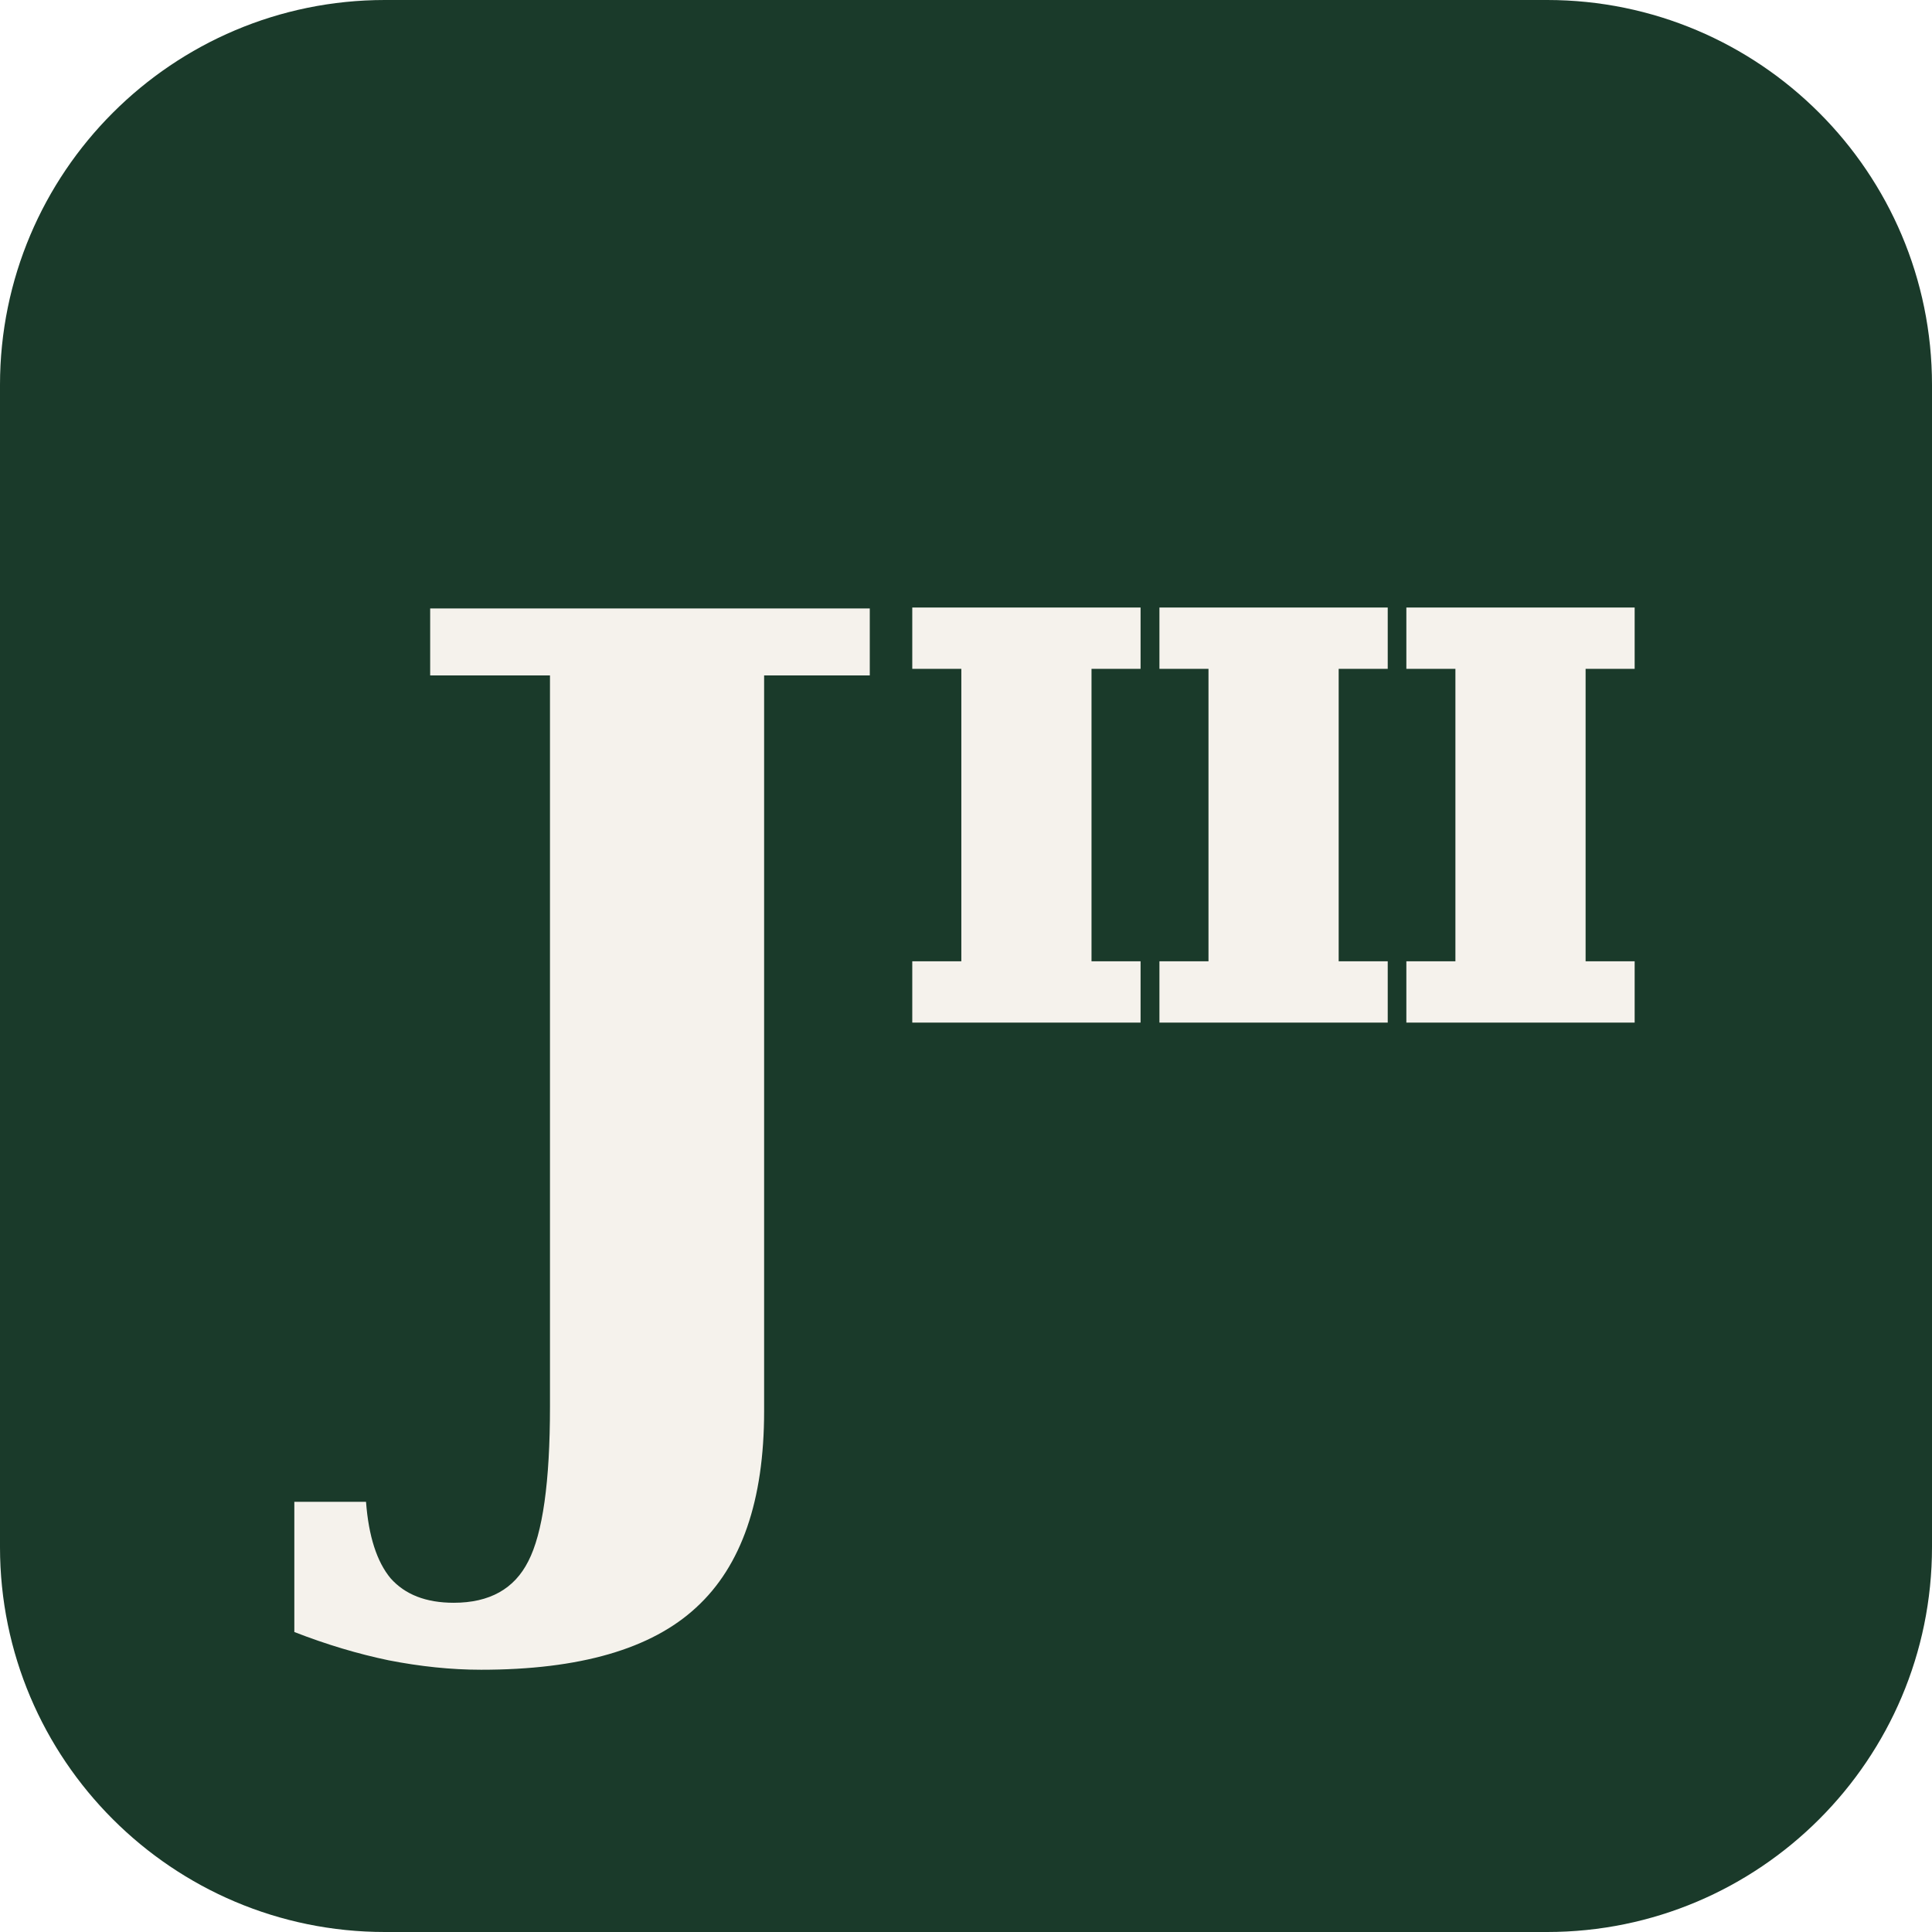
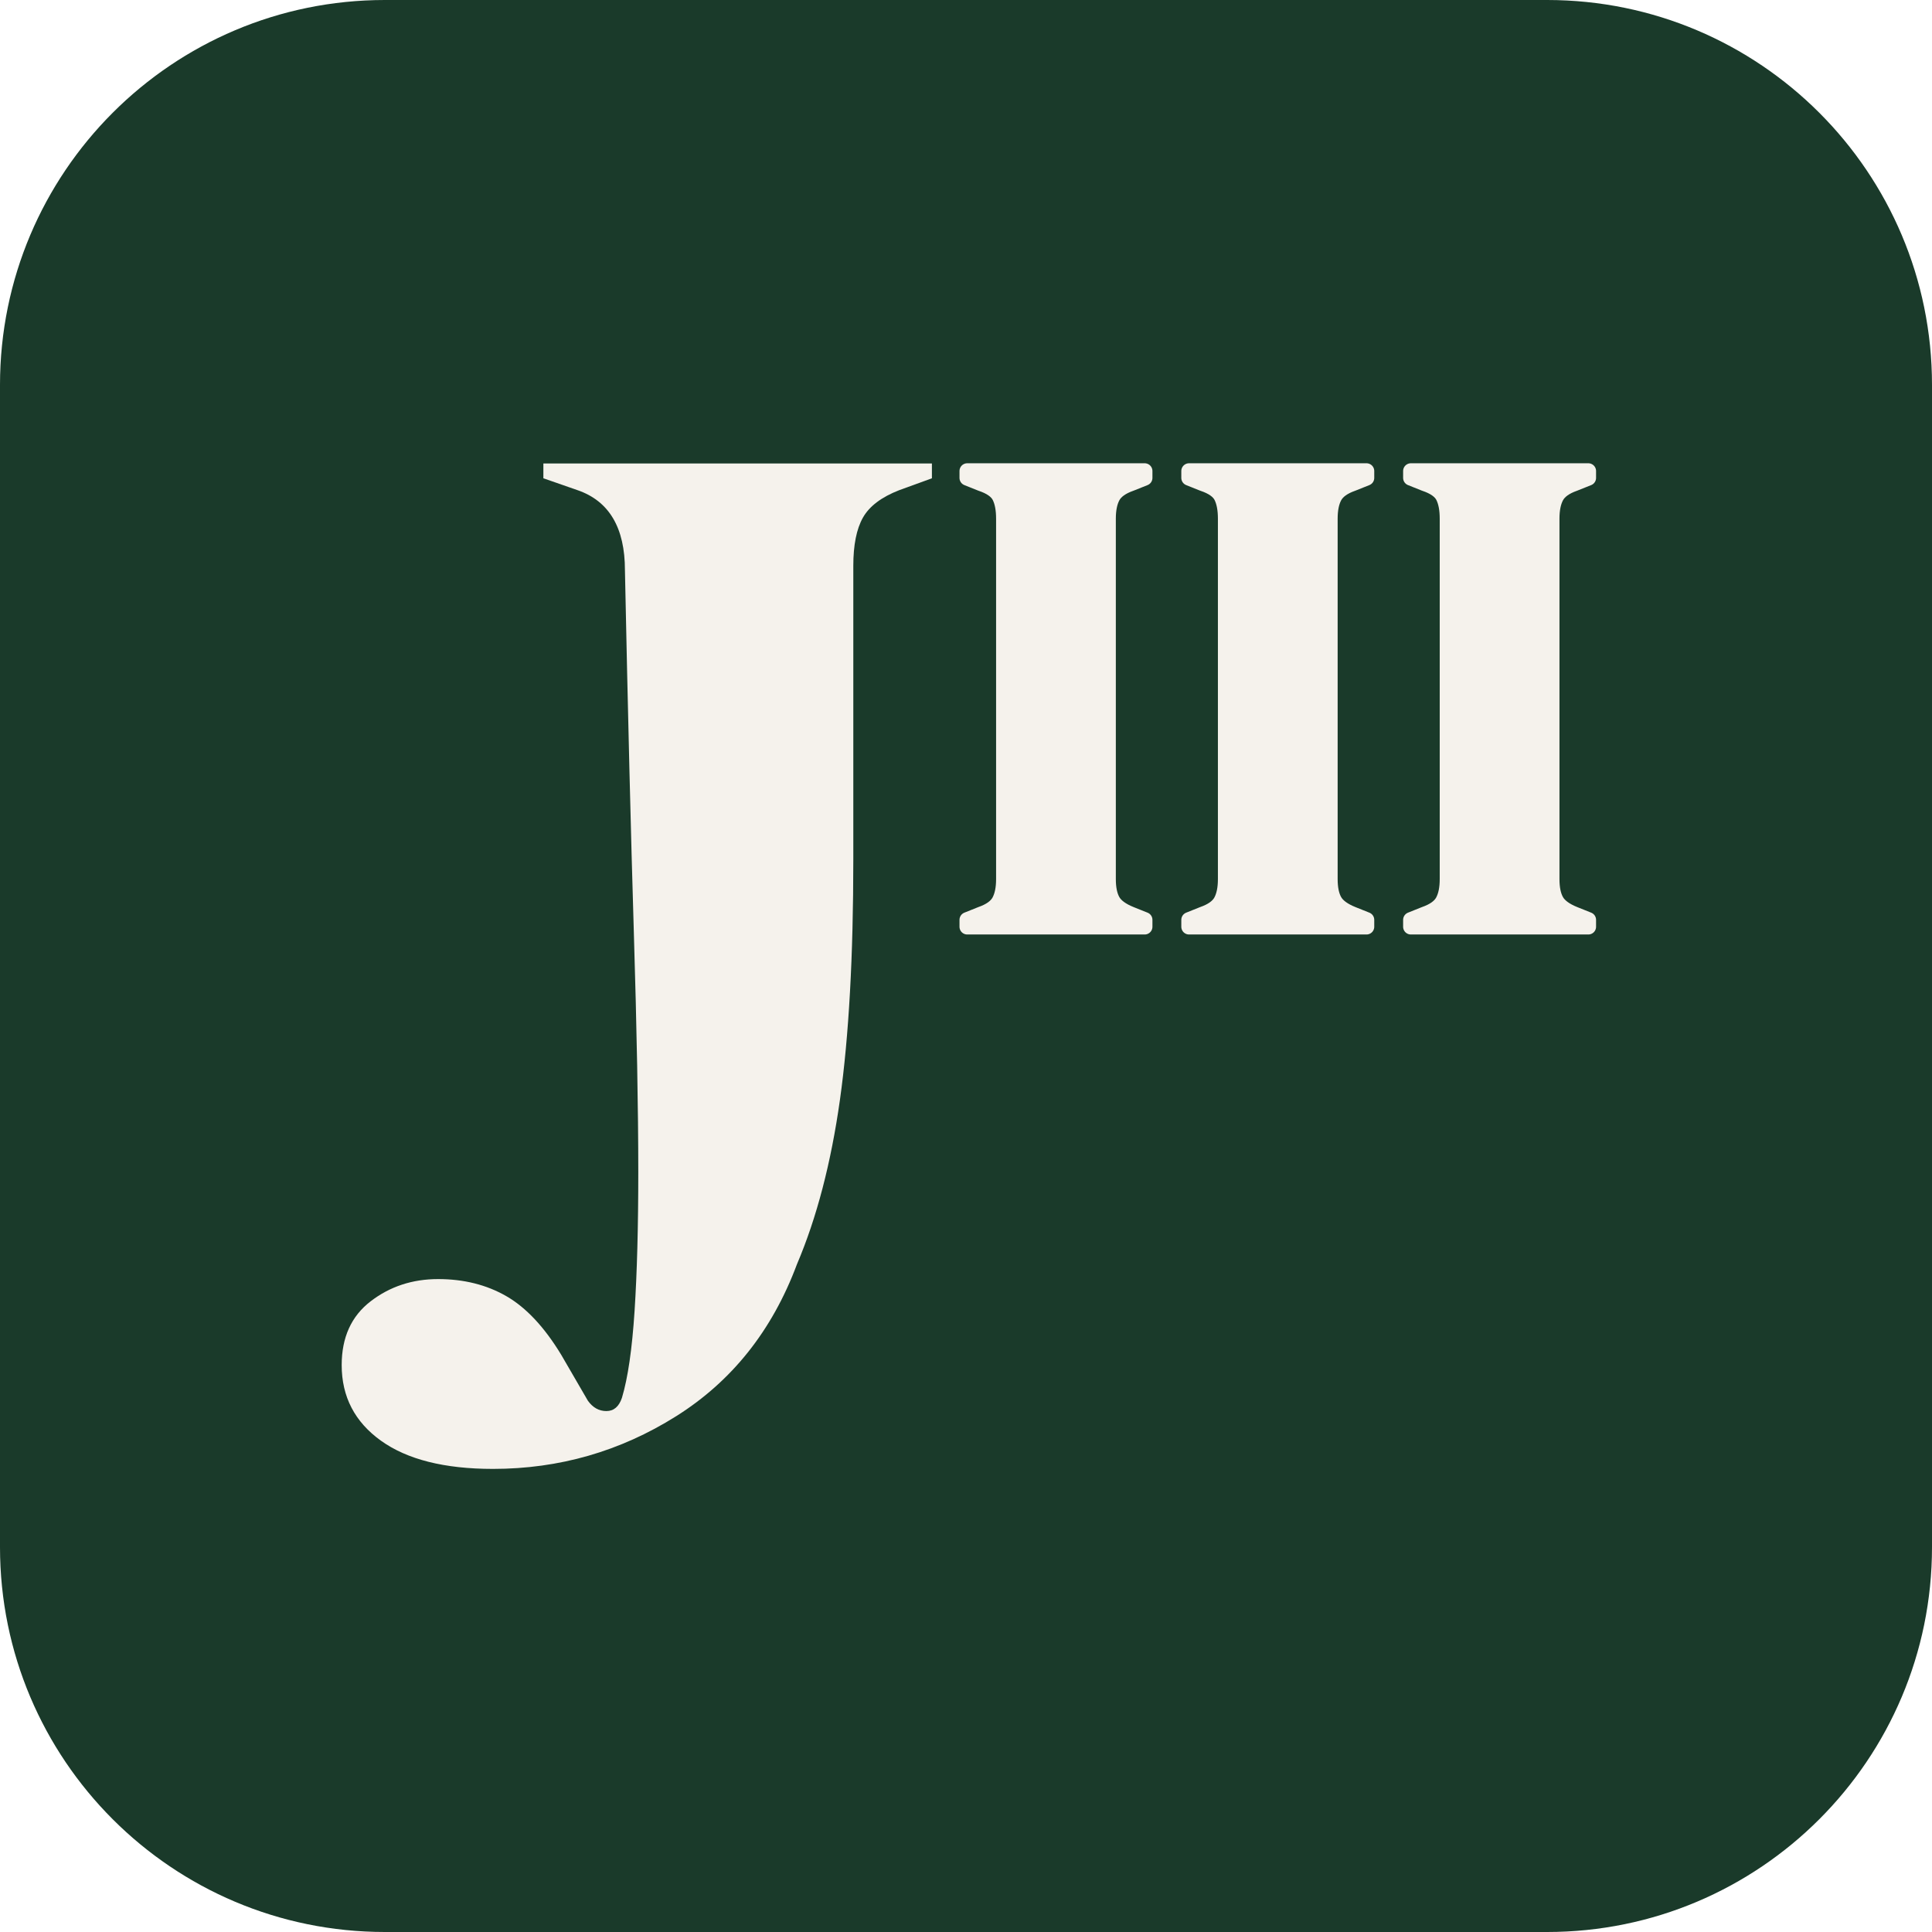
- <svg xmlns="http://www.w3.org/2000/svg" width="100%" height="100%" viewBox="0 0 32 32" version="1.1" xml:space="preserve" style="fill-rule:evenodd;clip-rule:evenodd;">
-   <path d="M32,6.375L32,25.625C32,29.143 29.143,32 25.625,32L6.375,32C2.857,32 0,29.143 0,25.625L0,6.375C0,2.857 2.857,0 6.375,0L25.625,0C29.143,0 32,2.857 32,6.375Z" style="fill:rgb(26,58,42);" />
-   <g transform="matrix(1,0,0,1,10.6875,23.75)">
-     <text x="-4.436px" y="0px" style="font-family:'DejaVuSerif-Bold', 'DejaVu Serif', serif;font-weight:700;font-size:18.75px;fill:rgb(245,242,236);">J</text>
-   </g>
-   <g transform="matrix(1,0,0,1,21.11406,16.6875)">
-     <text x="-6.161px" y="0px" style="font-family:'DejaVuSerif-Bold', 'DejaVu Serif', serif;font-weight:700;font-size:8.75px;fill:rgb(245,242,236);stroke:rgb(245,242,236);stroke-width:0.5px;">III</text>
+ <svg xmlns="http://www.w3.org/2000/svg" width="32" height="32" viewBox="0 0 32 32">
+   <rect x="0" y="0" width="32" height="32" rx="6.375" ry="6.375" fill="#1A3A2A" />
+   <g transform="scale(0.0625)">
+     <path fill="#F5F2EC" d="M130.637 389.274Q111.38 389.274 100.965 381.807Q90.551 374.34 90.551 361.764Q90.551 350.76 98.215 344.865Q105.878 338.97 116.096 338.97Q126.314 338.97 134.174 343.49Q142.034 348.009 148.715 359.013L155.789 371.196Q157.754 373.947 160.702 373.947Q163.649 373.947 164.828 370.41Q167.186 362.55 168.168 347.419Q169.151 332.289 169.151 310.674Q169.151 285.915 167.972 247.008Q166.793 208.101 165.614 151.116Q165.614 134.217 153.038 129.894L143.999 126.75V122.82H246.965V126.75L238.319 129.894Q231.245 132.645 228.691 137.164Q226.136 141.684 226.136 149.937V227.751Q226.136 266.265 222.599 291.417Q219.062 316.569 211.202 335.04Q201.377 361.371 179.173 375.322Q156.968 389.274 130.637 389.274Z" />
+     <path fill="#F5F2EC" stroke="#F5F2EC" stroke-width="4.1" stroke-linejoin="round" d="M256.326 245.6V243.77L259.986 242.306Q263.646 241.025 264.836 238.829Q266.025 236.633 266.025 232.973V137.447Q266.025 133.787 264.927 131.591Q263.829 129.395 259.986 128.114L256.326 126.65V124.82H303.357V126.65L299.697 128.114Q296.037 129.395 294.848 131.591Q293.658 133.787 293.658 137.447V232.973Q293.658 236.633 294.848 238.737Q296.037 240.842 299.697 242.306L303.357 243.77V245.6Z" />
+     <path fill="#F5F2EC" stroke="#F5F2EC" stroke-width="4.1" stroke-linejoin="round" d="M315.109 245.6V243.77L318.769 242.306Q322.429 241.025 323.619 238.829Q324.808 236.633 324.808 232.973V137.447Q324.808 133.787 323.71 131.591Q322.612 129.395 318.769 128.114L315.109 126.65V124.82H362.14V126.65L358.48 128.114Q354.82 129.395 353.631 131.591Q352.441 133.787 352.441 137.447V232.973Q352.441 236.633 353.631 238.737Q354.82 240.842 358.48 242.306L362.14 243.77V245.6Z" />
+     <path fill="#F5F2EC" stroke="#F5F2EC" stroke-width="4.1" stroke-linejoin="round" d="M373.892 245.6V243.77L377.552 242.306Q381.212 241.025 382.402 238.829Q383.591 236.633 383.591 232.973V137.447Q383.591 133.787 382.493 131.591Q381.395 129.395 377.552 128.114L373.892 126.65V124.82H420.923V126.65L417.263 128.114Q413.603 129.395 412.414 131.591Q411.224 133.787 411.224 137.447V232.973Q411.224 236.633 412.414 238.737Q413.603 240.842 417.263 242.306L420.923 243.77V245.6Z" />
  </g>
</svg>
